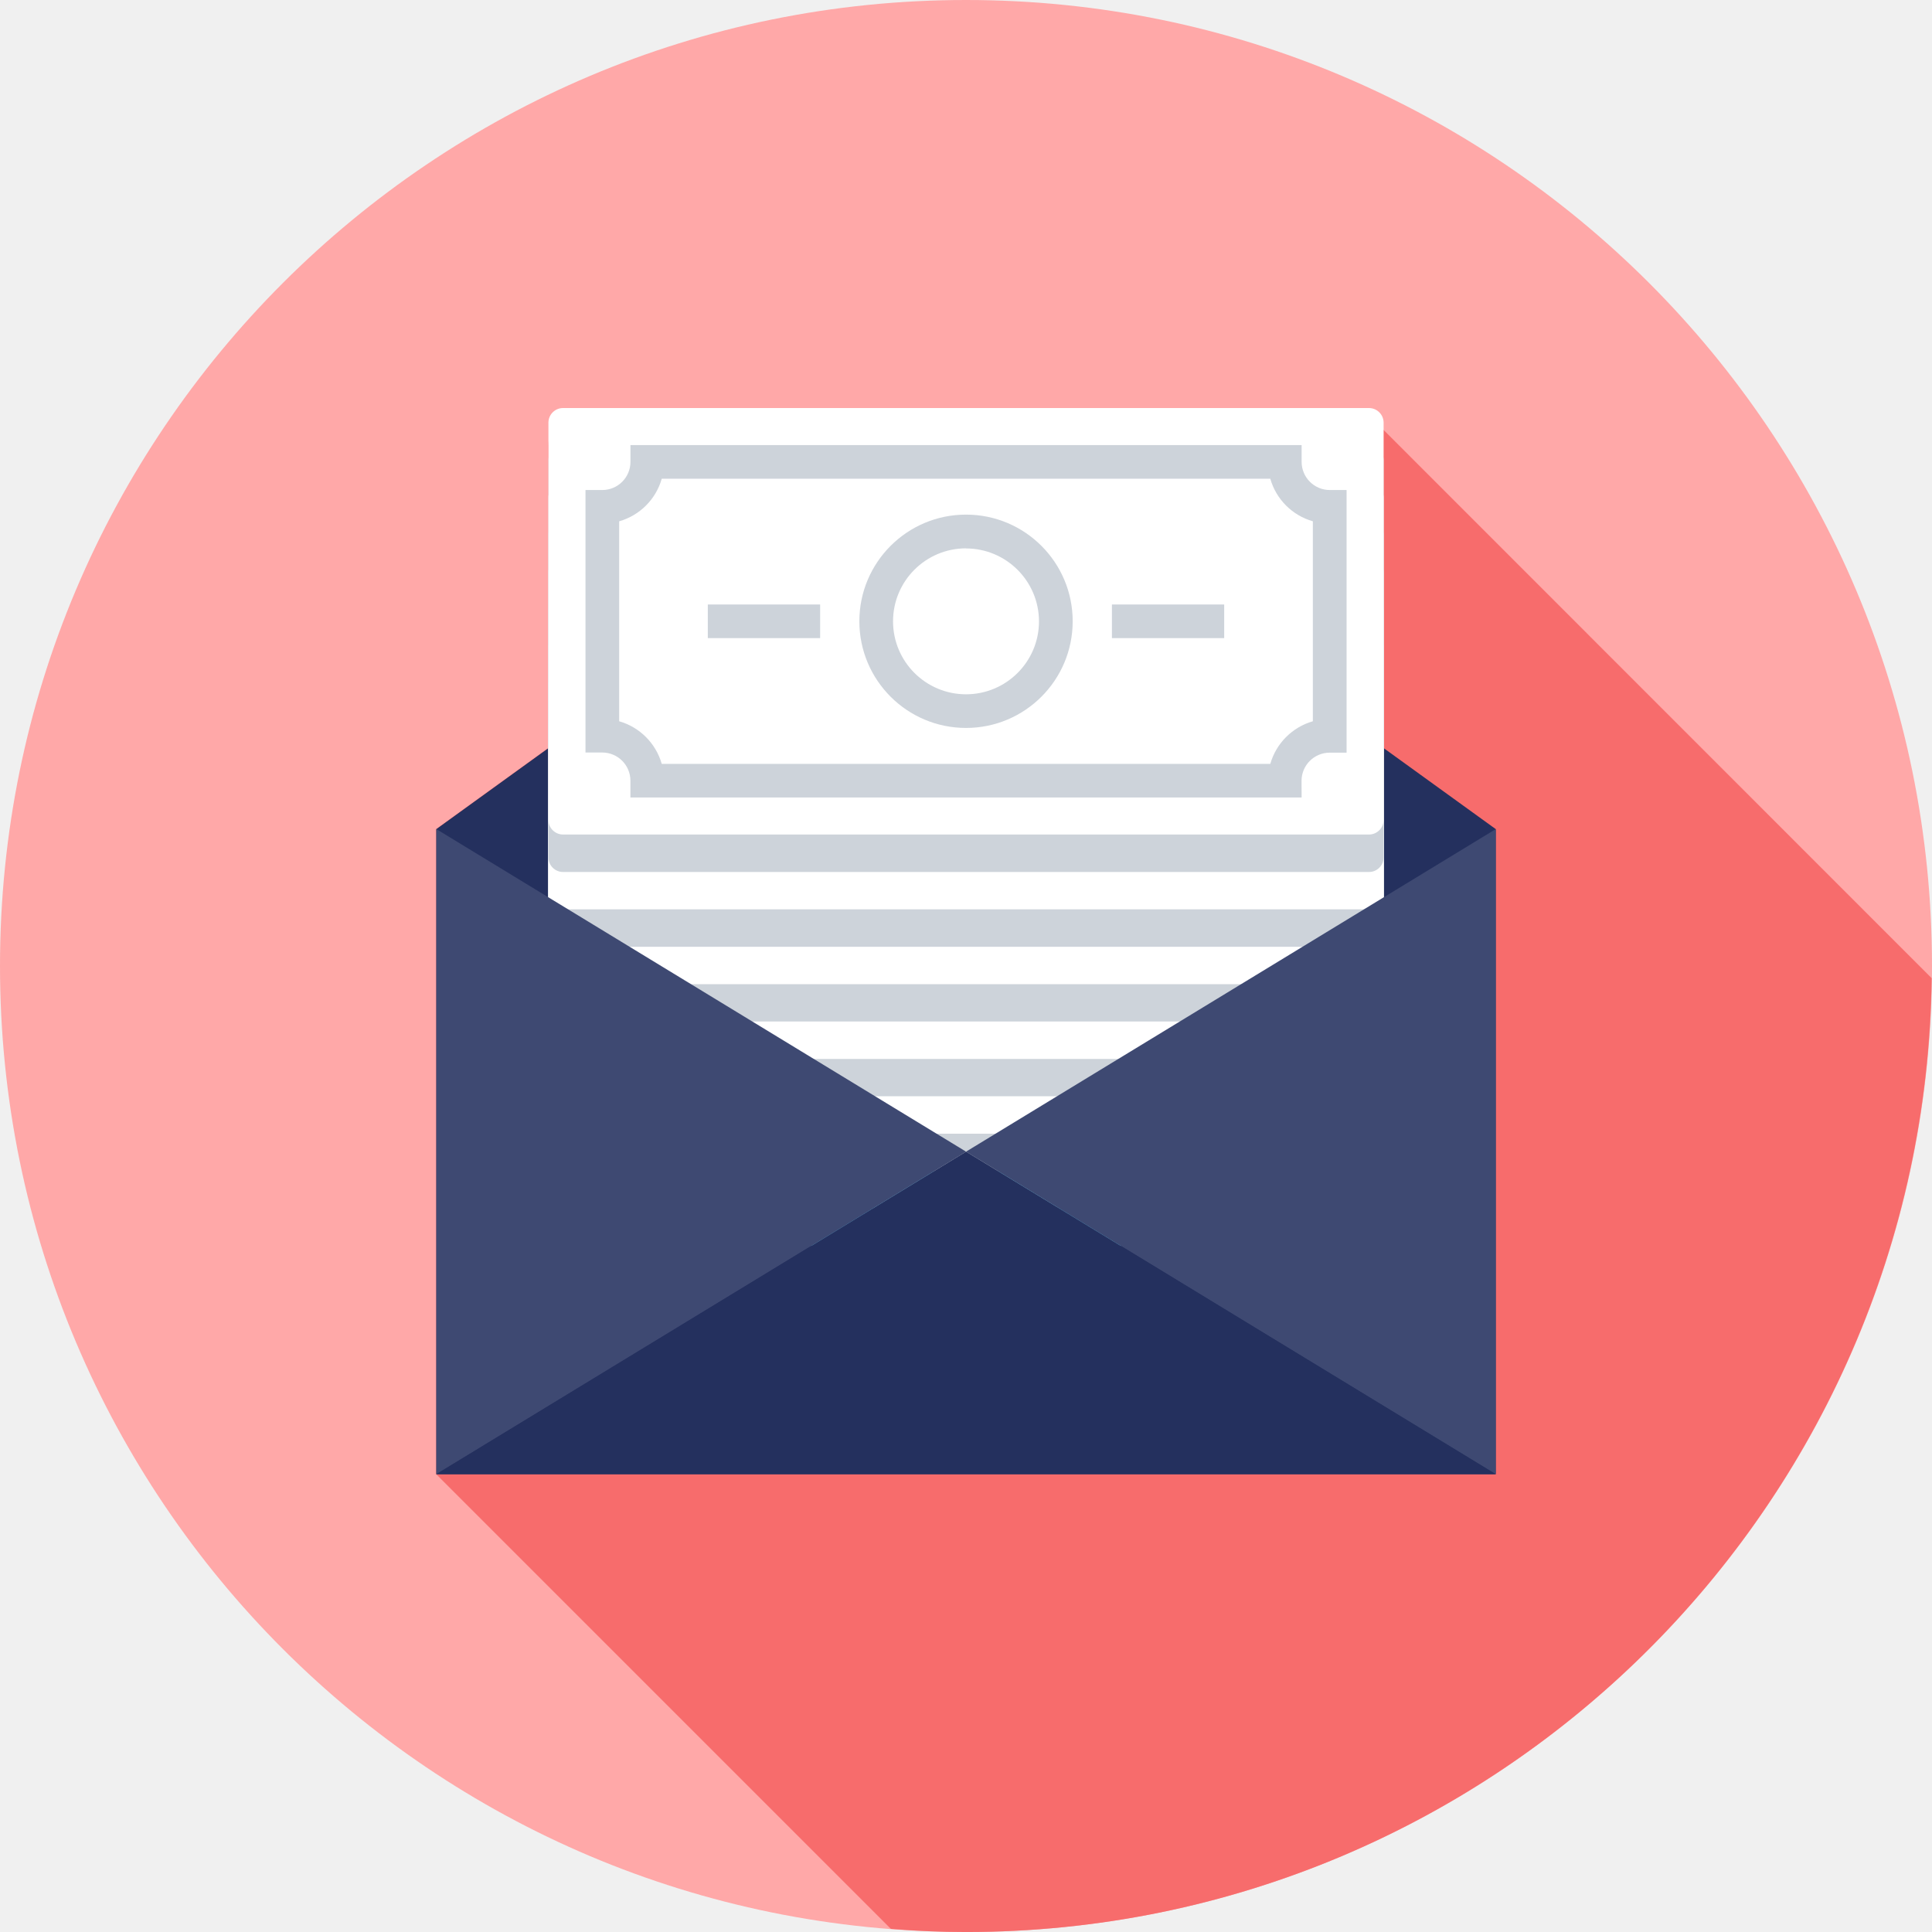
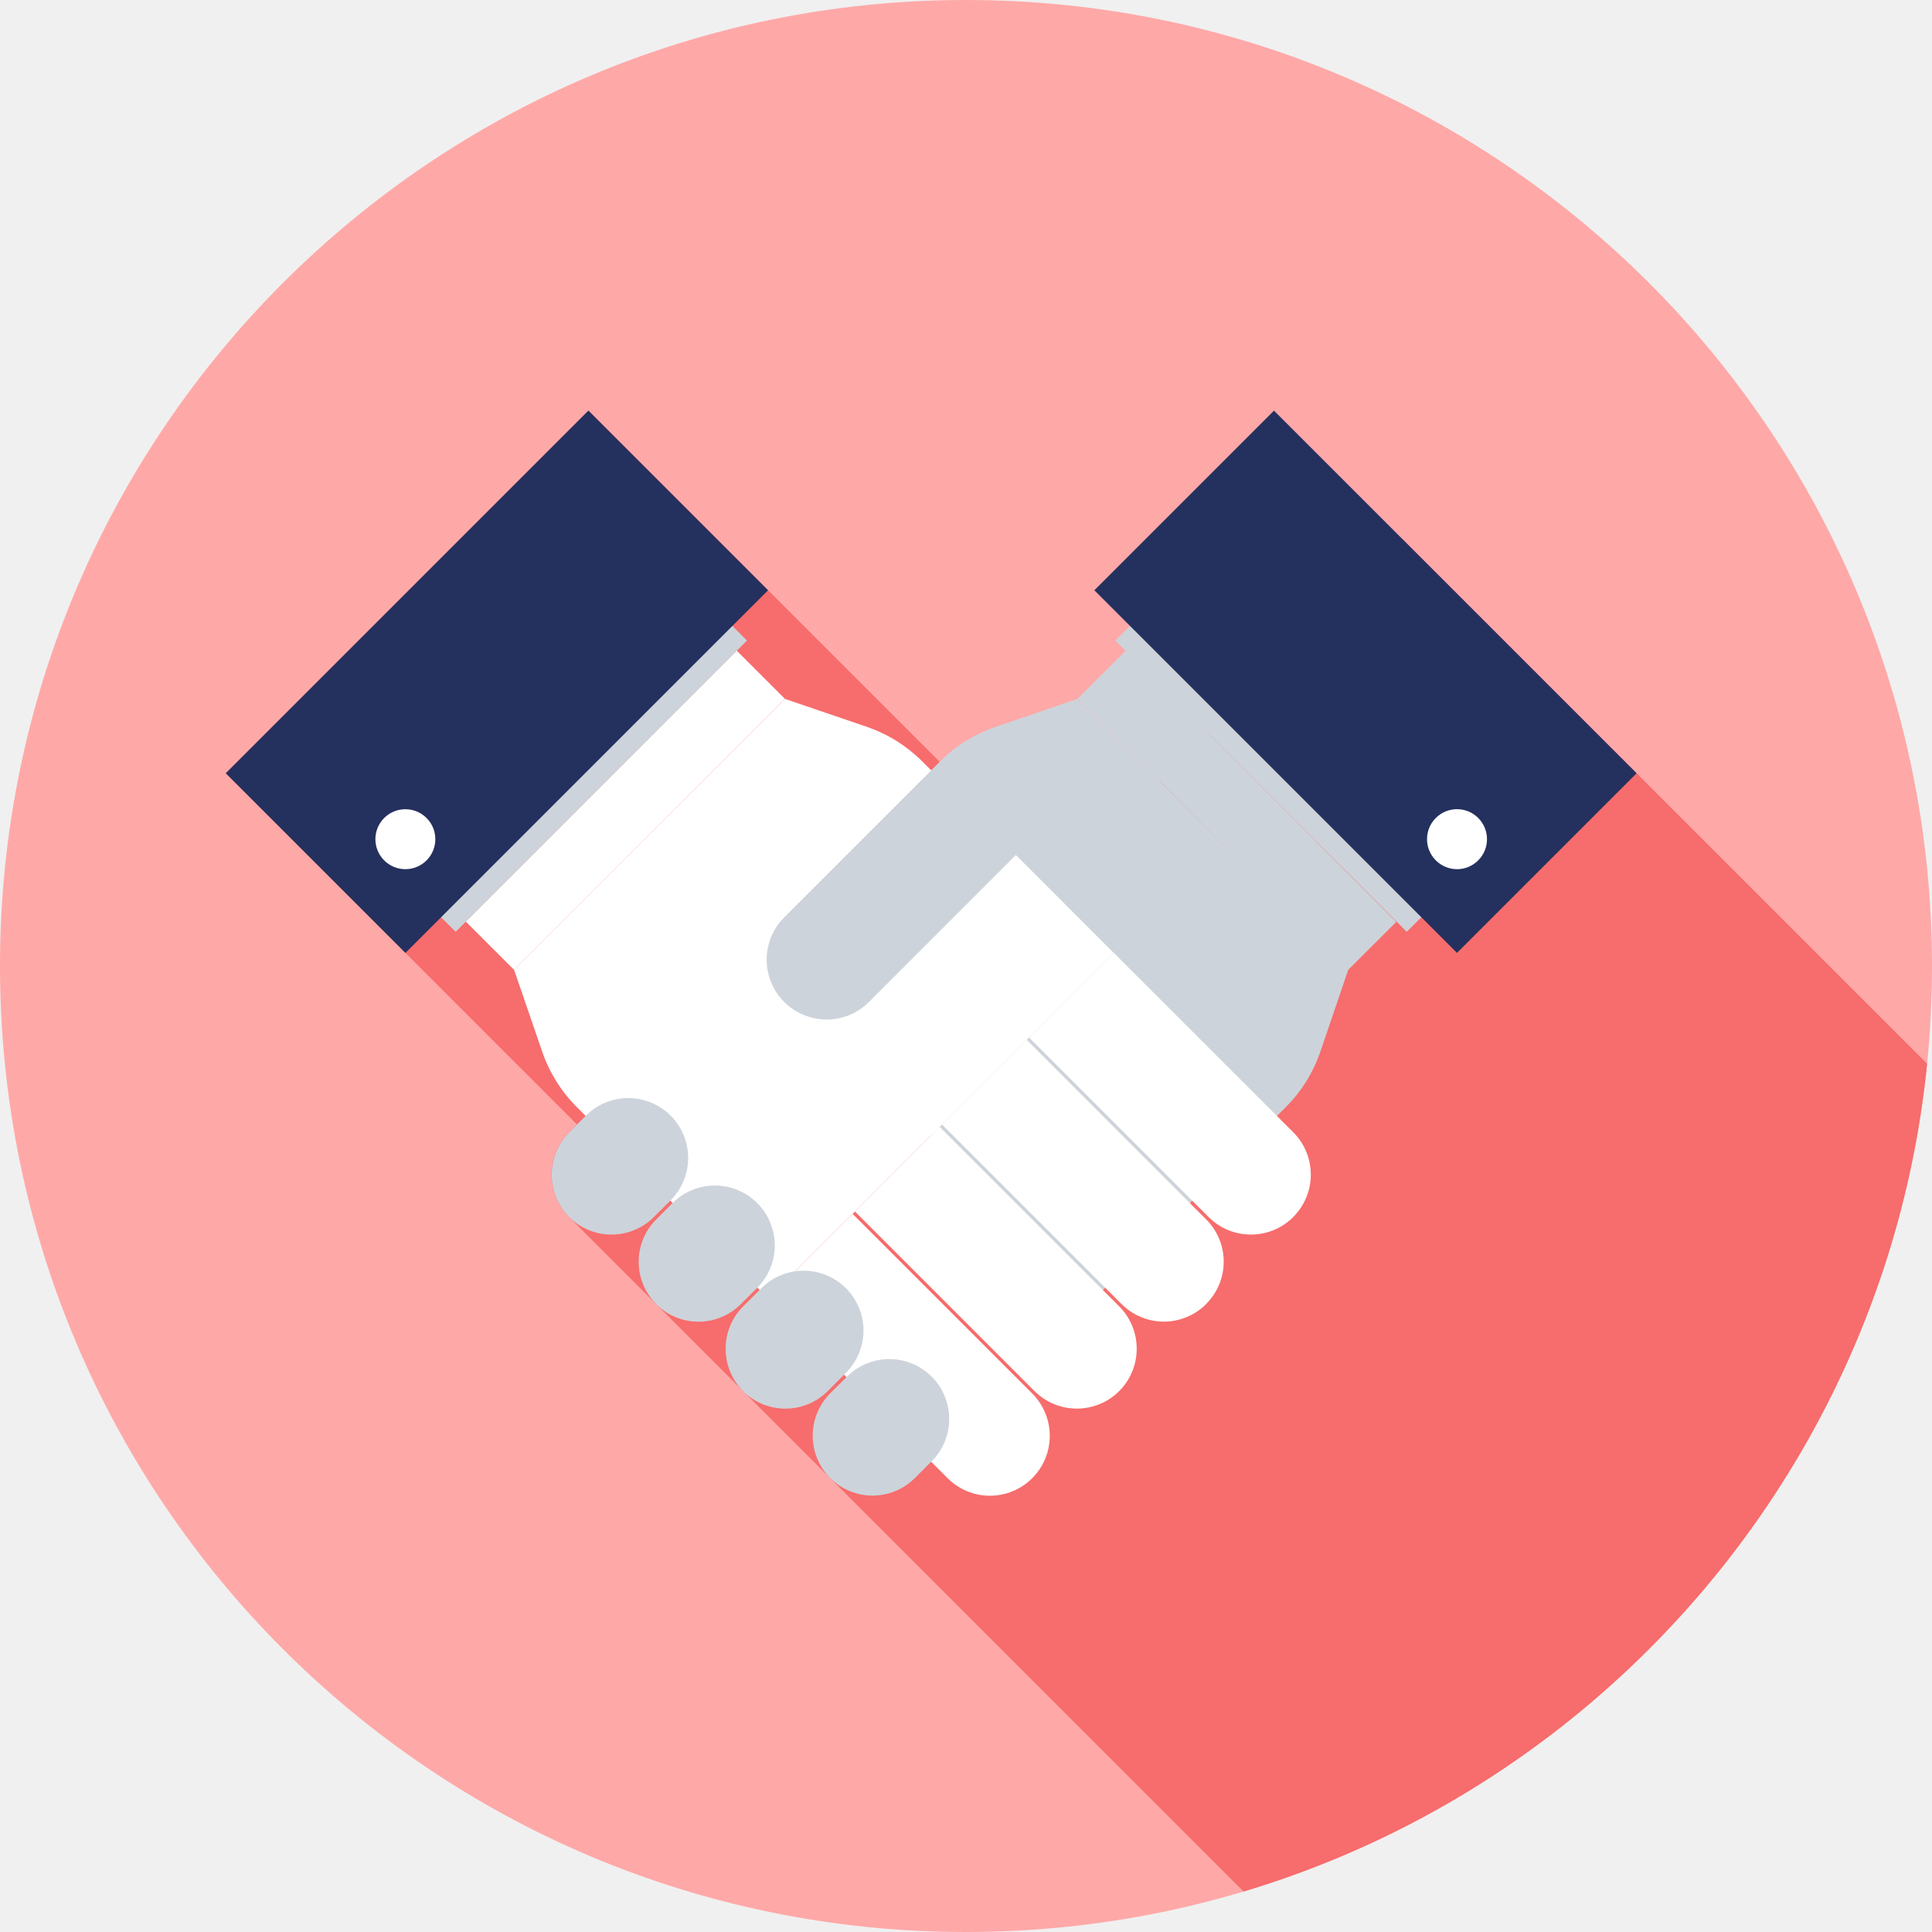
<svg xmlns="http://www.w3.org/2000/svg" width="96" height="96" viewBox="0 0 96 96">
  <defs>
    <clipPath id="a">
      <rect width="96" height="96" fill="none" />
    </clipPath>
+     <clipPath id="b">
+       <rect width="106.15" height="113.975" fill="none" />
+     </clipPath>
+     <clipPath id="c">
+       <path d="M48,0A48,48,0,0,0,0,48H0a48,48,0,0,0,96,0h0A48,48,0,0,0,48,0Z" transform="translate(0 0.001)" fill="none" />
+     </clipPath>
+     <clipPath id="d">
+       <rect width="94.934" height="93.571" fill="none" />
+     </clipPath>
  </defs>
-   <g transform="translate(0 0)" clip-path="url(#a)">
-     <path d="M96,48A48,48,0,1,1,48,0,48,48,0,0,1,96,48" transform="translate(0 0)" fill="#ffa8a8" />
-     <path d="M82.8,36.275,55.047,8.514,55,8.466a1.873,1.873,0,0,0-1.289-.521H15.928A1.865,1.865,0,0,0,14.068,9.8v15.04L8.495,28.867V60.925L31.086,83.516c1.235.1,2.475.156,3.731.156A47.991,47.991,0,0,0,82.8,36.275" transform="translate(13.182 12.329)" fill="#f76c6c" />
-     <path d="M34.82,8.691,8.5,27.71V59.765H61.139V27.71Z" transform="translate(13.183 13.487)" fill="#24305e" />
-     <path d="M.728,0h40.04A.729.729,0,0,1,41.5.729V20.467a.728.728,0,0,1-.728.728H.728A.728.728,0,0,1,0,20.467V.728A.728.728,0,0,1,.728,0Z" transform="translate(27.251 40.714)" fill="#70c9e9" />
-     <path d="M.729,0H40.768A.729.729,0,0,1,41.5.729v19.74a.729.729,0,0,1-.729.729H.728A.728.728,0,0,1,0,20.47V.729A.729.729,0,0,1,.729,0Z" transform="translate(27.251 38.855)" fill="#8fdef6" />
-     <path d="M.729,0H40.768A.729.729,0,0,1,41.5.729V20.468a.727.727,0,0,1-.727.727H.728A.728.728,0,0,1,0,20.467V.729A.729.729,0,0,1,.729,0Z" transform="translate(27.251 36.998)" fill="#cdd3da" />
-     <path d="M.729,0H40.768A.729.729,0,0,1,41.5.729V20.467a.728.728,0,0,1-.728.728H.728A.728.728,0,0,1,0,20.467V.729A.729.729,0,0,1,.729,0Z" transform="translate(27.251 35.139)" fill="#fff" />
-     <path d="M.727,0H40.768A.729.729,0,0,1,41.5.729V20.463a.727.727,0,0,1-.727.727H.728A.728.728,0,0,1,0,20.462V.727A.727.727,0,0,1,.727,0Z" transform="translate(27.251 33.283)" fill="#cdd3da" />
-     <path d="M.729,0H40.768A.729.729,0,0,1,41.5.729V20.467a.728.728,0,0,1-.728.728H.728A.728.728,0,0,1,0,20.467V.729A.729.729,0,0,1,.729,0Z" transform="translate(27.251 31.424)" fill="#fff" />
-     <path d="M.727,0H40.768A.729.729,0,0,1,41.5.729V20.464a.728.728,0,0,1-.728.728H.728A.728.728,0,0,1,0,20.464V.727A.727.727,0,0,1,.727,0Z" transform="translate(27.251 29.565)" fill="#cdd3da" />
-     <path d="M.729,0H40.768A.729.729,0,0,1,41.5.729V20.468a.727.727,0,0,1-.727.727H.728A.728.728,0,0,1,0,20.467V.729A.729.729,0,0,1,.729,0Z" transform="translate(27.251 27.708)" fill="#fff" />
-     <path d="M.729,0H40.768A.729.729,0,0,1,41.5.729V20.467a.728.728,0,0,1-.728.728H.728A.728.728,0,0,1,0,20.467V.729A.729.729,0,0,1,.729,0Z" transform="translate(27.251 25.849)" fill="#cdd3da" />
-     <path d="M.728,0h40.04A.729.729,0,0,1,41.5.729V20.465a.727.727,0,0,1-.727.727H.727A.727.727,0,0,1,0,20.465V.728A.728.728,0,0,1,.728,0Z" transform="translate(27.251 23.993)" fill="#fff" />
-     <path d="M.729,0H40.768A.729.729,0,0,1,41.5.729V20.467a.728.728,0,0,1-.728.728H.728A.728.728,0,0,1,0,20.467V.729A.729.729,0,0,1,.729,0Z" transform="translate(27.251 22.134)" fill="#cdd3da" />
-     <path d="M.727,0H40.768A.729.729,0,0,1,41.5.729V20.464a.728.728,0,0,1-.728.728H.728A.728.728,0,0,1,0,20.464V.727A.727.727,0,0,1,.727,0Z" transform="translate(27.251 20.275)" fill="#fff" />
-     <path d="M46.984,26.177H13.632v-.834a1.4,1.4,0,0,0-1.4-1.4H11.4V10.9h.834a1.4,1.4,0,0,0,1.4-1.4V8.667H46.984V9.5a1.4,1.4,0,0,0,1.4,1.4h.834v13.05H48.38a1.4,1.4,0,0,0-1.4,1.4Zm-31.8-1.669H45.427a3.088,3.088,0,0,1,2.115-2.118V12.454a3.075,3.075,0,0,1-2.115-2.115H15.189a3.075,3.075,0,0,1-2.115,2.115V22.39a3.088,3.088,0,0,1,2.115,2.118" transform="translate(17.693 13.449)" fill="#cdd3da" />
-     <path d="M22.032,20.619a5.3,5.3,0,1,1,5.3-5.3,5.3,5.3,0,0,1-5.3,5.3m0-8.924a3.626,3.626,0,1,0,3.626,3.626A3.63,3.63,0,0,0,22.032,11.7" transform="translate(25.969 15.552)" fill="#cdd3da" />
-     <rect width="5.578" height="1.671" transform="translate(55.251 30.037)" fill="#cdd3da" />
-     <rect width="5.581" height="1.671" transform="translate(35.171 30.037)" fill="#cdd3da" />
-     <path d="M45.131,16.145V48.2L18.812,32.172Z" transform="translate(29.192 25.052)" fill="#3e4972" />
-     <path d="M34.82,32.172,8.5,48.2V16.145Z" transform="translate(13.183 25.053)" fill="#3e4972" />
-     <path d="M61.14,38.451H8.495L34.822,22.426Z" transform="translate(13.182 34.8)" fill="#24305e" />
+   <g clip-path="url(#a)">
+     <g clip-path="url(#b)">
+       <path d="M0,48H0A48,48,0,0,1,48,0h0a48,48,0,0,1,0,96h0A48,48,0,0,1,0,48" transform="translate(0 0)" fill="#ffa8a8" />
+     </g>
+     <g transform="translate(0 -0.001)">
+       <g clip-path="url(#c)">
+         <g transform="translate(11.216 20.404)">
+           <g clip-path="url(#d)">
+             <path d="M110.9,71.894,74.39,35.382,57.358,52.414,33.991,29.047l-2.5,2.5h0L15.968,47.069l6.25,6.245,11.2,11.2-.393.393a2.983,2.983,0,0,0,0,4.206L54.892,90.98l.5.5,2.331,2.331.867.868,27.941,27.94H110.9Z" transform="translate(-15.968 -29.047)" fill="#f76c6c" />
+           </g>
+         </g>
+       </g>
+     </g>
+     <g clip-path="url(#b)">
+       <path d="M69.29,49.442l-4.073,1.393a7.27,7.27,0,0,0-1.47.7,7.187,7.187,0,0,0-1.268,1.012L52.96,62.059,70.139,79.236l9.514-9.516a7.007,7.007,0,0,0,1.01-1.27,7.224,7.224,0,0,0,.7-1.469L82.754,62.9Z" transform="translate(-15.759 -14.712)" fill="#cdd3da" />
+       <rect width="3.392" height="19.042" transform="matrix(0.708, -0.706, 0.706, 0.708, 53.537, 34.721)" fill="#cdd3da" />
+       <path d="M85.921,80.531a2.977,2.977,0,0,1-4.208,0l-8.92-8.919L77,67.4l8.922,8.919a2.977,2.977,0,0,1,0,4.208" transform="translate(-21.66 -20.057)" fill="#fff" />
+       <path d="M79.764,86.684a2.967,2.967,0,0,1-4.207,0l-8.92-8.919,4.21-4.207,8.917,8.921a2.968,2.968,0,0,1,0,4.2" transform="translate(-19.829 -21.888)" fill="#fff" />
+       <path d="M73.609,92.843a2.979,2.979,0,0,1-4.207,0l-8.92-8.922,4.207-4.207,8.92,8.918a2.98,2.98,0,0,1,0,4.21" transform="translate(-17.997 -23.72)" fill="#fff" />
+       <path d="M67.457,99a2.97,2.97,0,0,1-4.207,0l-8.922-8.92,4.207-4.207,8.922,8.92a2.975,2.975,0,0,1,0,4.207" transform="translate(-16.166 -25.551)" fill="#fff" />
+       <path d="M36.366,62.9l1.4,4.077a7.229,7.229,0,0,0,.7,1.468,7.065,7.065,0,0,0,1.009,1.27l9.516,9.516L66.16,62.059l-9.515-9.516a7.314,7.314,0,0,0-1.274-1.012,7.223,7.223,0,0,0-1.465-.7L49.83,49.442Z" transform="translate(-10.821 -14.712)" fill="#fff" />
+       <rect width="19.042" height="3.393" transform="matrix(0.707, -0.707, 0.707, 0.707, 23.144, 45.792)" fill="#fff" />
+       <path d="M31.093,58.648,45.569,44.172l.8.8L31.893,59.444Z" transform="translate(-9.252 -13.144)" fill="#cdd3da" />
+       <rect width="25.483" height="12.623" transform="translate(11.22 38.423) rotate(-45)" fill="#24305e" />
+       <path d="M26.99,59.783a1.489,1.489,0,1,1,2.109,0,1.485,1.485,0,0,1-2.109,0" transform="translate(-7.902 -17.033)" fill="#fff" />
+       <path d="M58.356,102.051a2.984,2.984,0,0,1,0-4.207l.835-.832a2.975,2.975,0,0,1,4.21,4.205l-.835.833a2.974,2.974,0,0,1-4.21,0" transform="translate(-17.106 -28.607)" fill="#cdd3da" />
+       <path d="M52.2,95.9a2.98,2.98,0,0,1,0-4.21l.835-.833a2.974,2.974,0,1,1,4.2,4.207l-.833.837a2.979,2.979,0,0,1-4.207,0" transform="translate(-15.274 -26.776)" fill="#cdd3da" />
+       <path d="M46.047,89.741a2.973,2.973,0,0,1,0-4.2l.834-.836a2.976,2.976,0,0,1,4.208,4.209l-.834.832a2.969,2.969,0,0,1-4.208,0" transform="translate(-13.443 -24.945)" fill="#cdd3da" />
+       <path d="M39.892,83.587a2.986,2.986,0,0,1,0-4.208l.835-.83a2.975,2.975,0,0,1,4.208,4.207l-.835.832a2.977,2.977,0,0,1-4.208,0" transform="translate(-11.612 -23.113)" fill="#cdd3da" />
+       <path d="M68.233,56.456l-8.919,8.921a2.964,2.964,0,0,1-2.105.87,2.816,2.816,0,0,1-.622-.067A2.972,2.972,0,0,1,54.3,63.9a2.972,2.972,0,0,1,.806-2.73l7.75-7.748a7.051,7.051,0,0,1,1.268-1.009c.014-.008.026-.014.039-.023Z" transform="translate(-16.138 -15.588)" fill="#cdd3da" />
+       <path d="M94.18,58.648,79.7,44.172l-.8.8L93.379,59.444Z" transform="translate(-23.479 -13.144)" fill="#cdd3da" />
+       <rect width="12.622" height="25.482" transform="translate(54.378 29.33) rotate(-45)" fill="#24305e" />
+       <path d="M103.489,59.783a1.49,1.49,0,1,0-2.11,0,1.486,1.486,0,0,0,2.11,0" transform="translate(-30.036 -17.033)" fill="#fff" />
+     </g>
  </g>
</svg>
